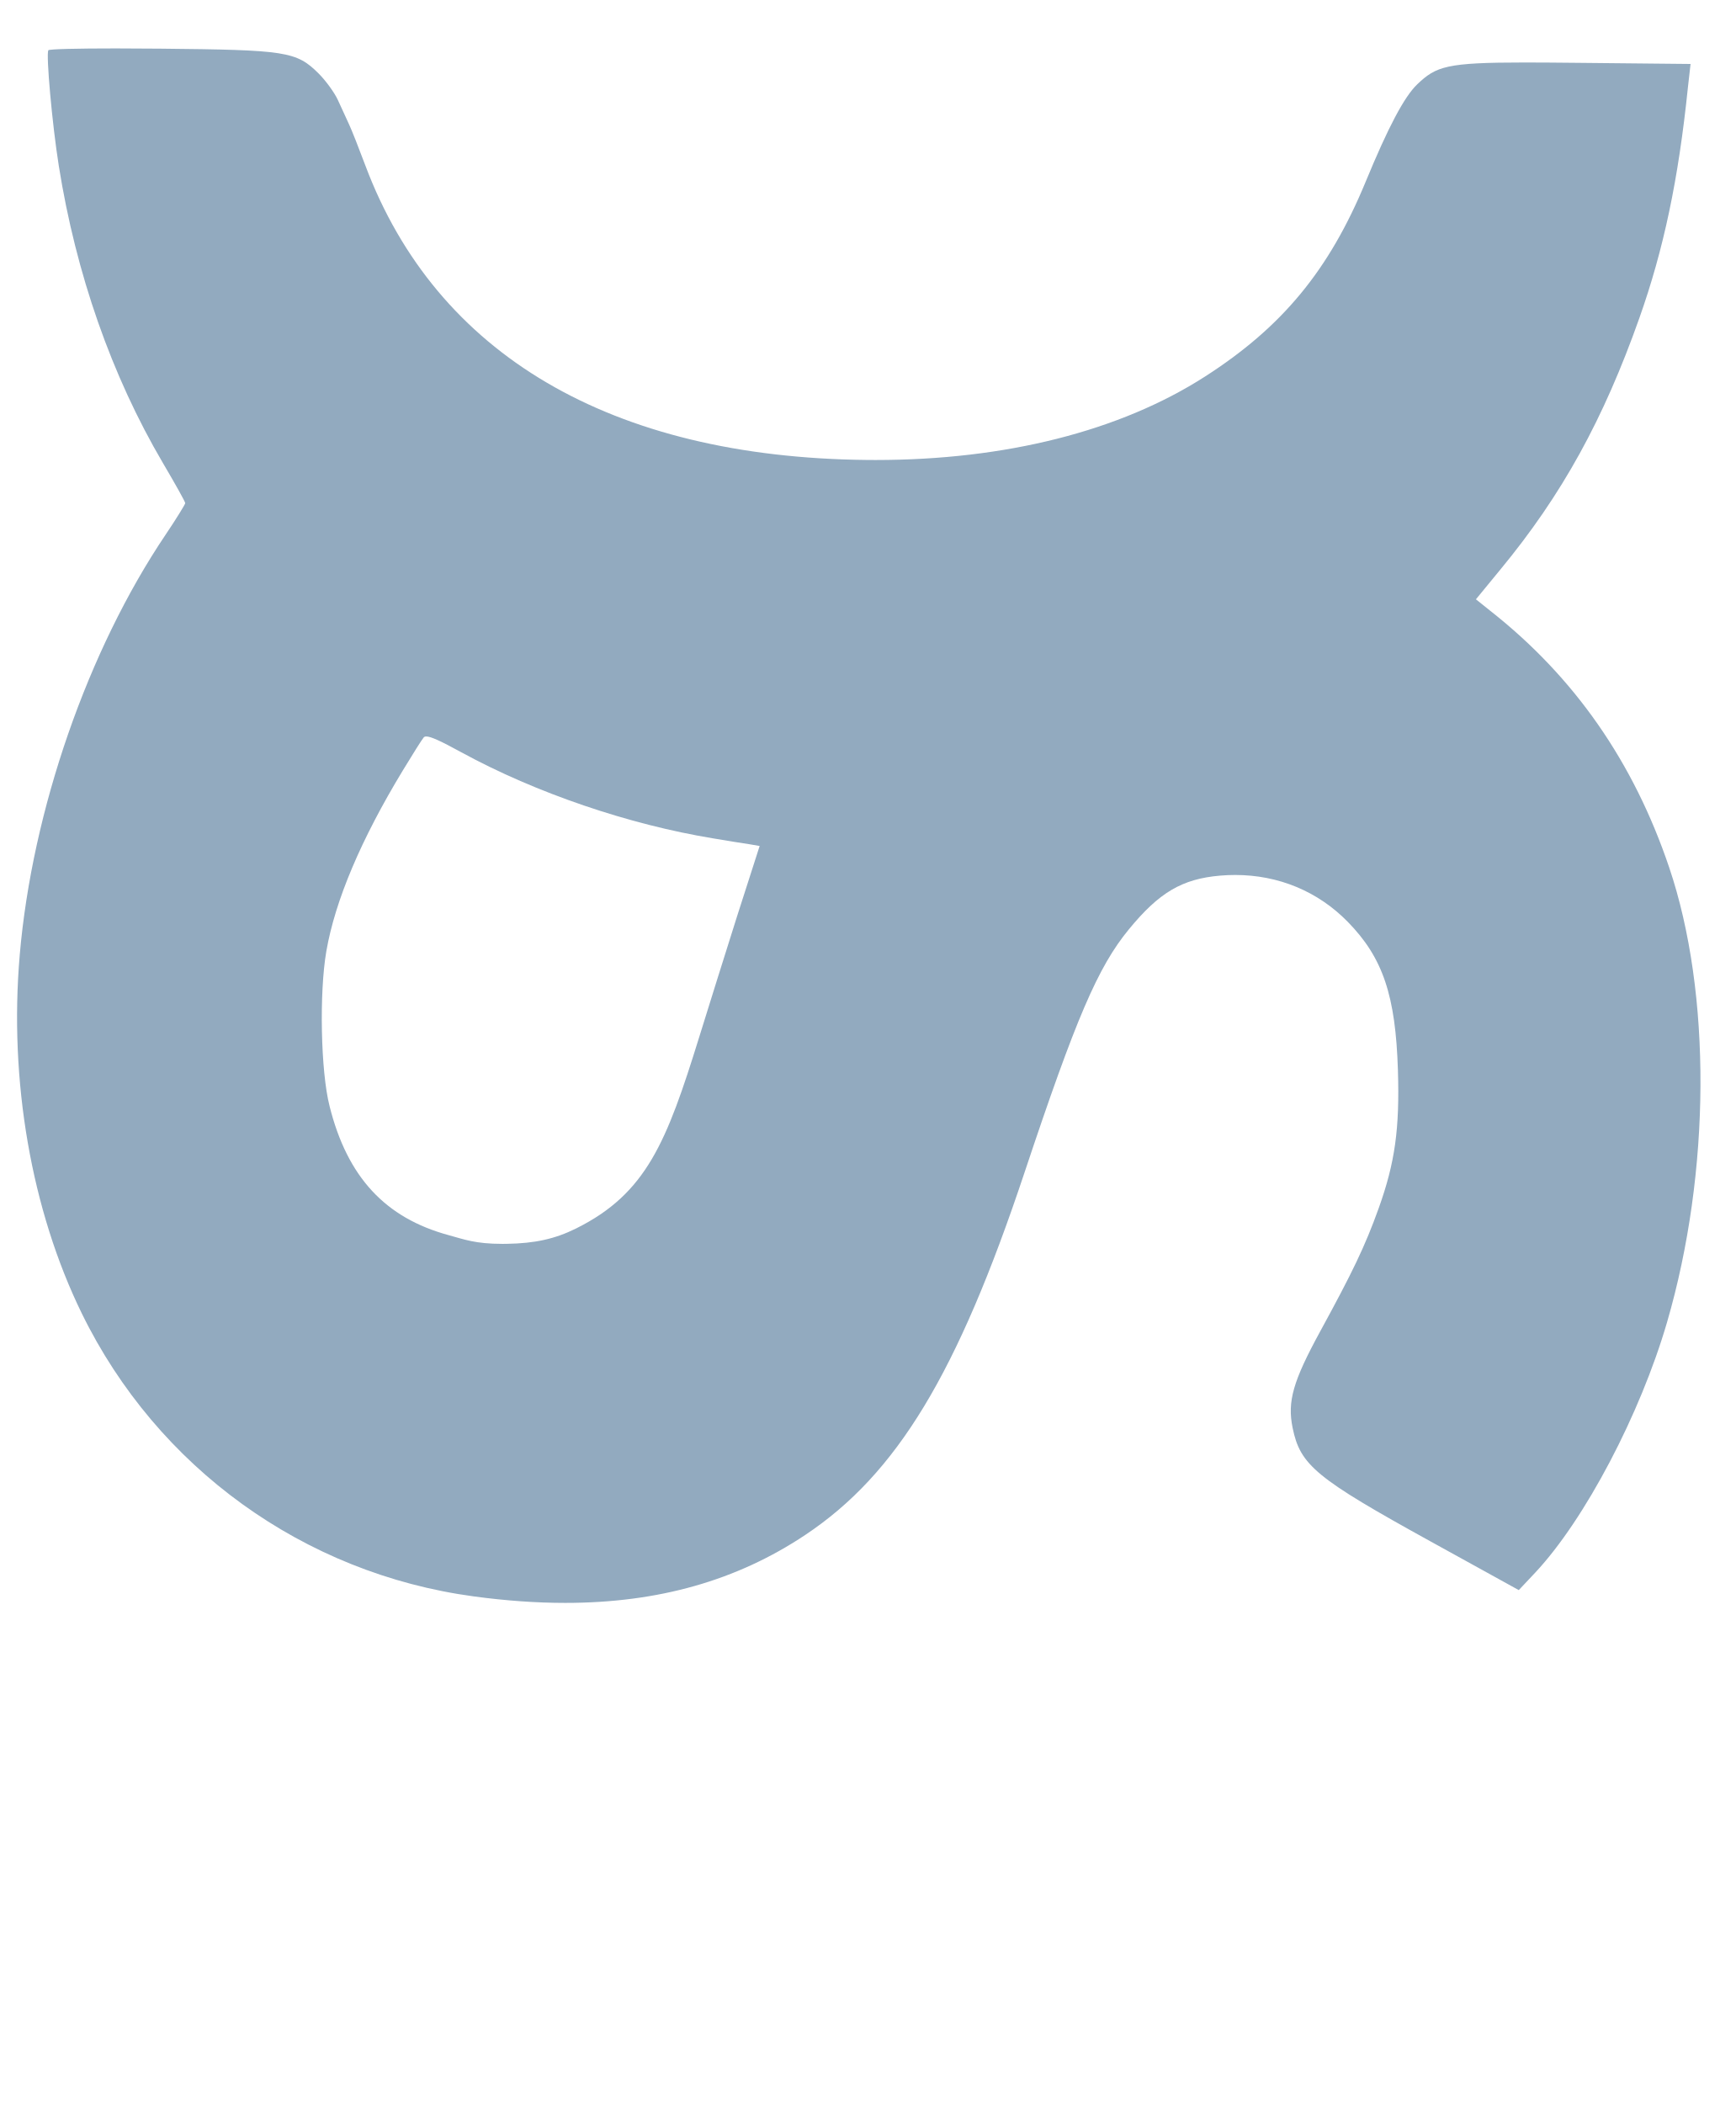
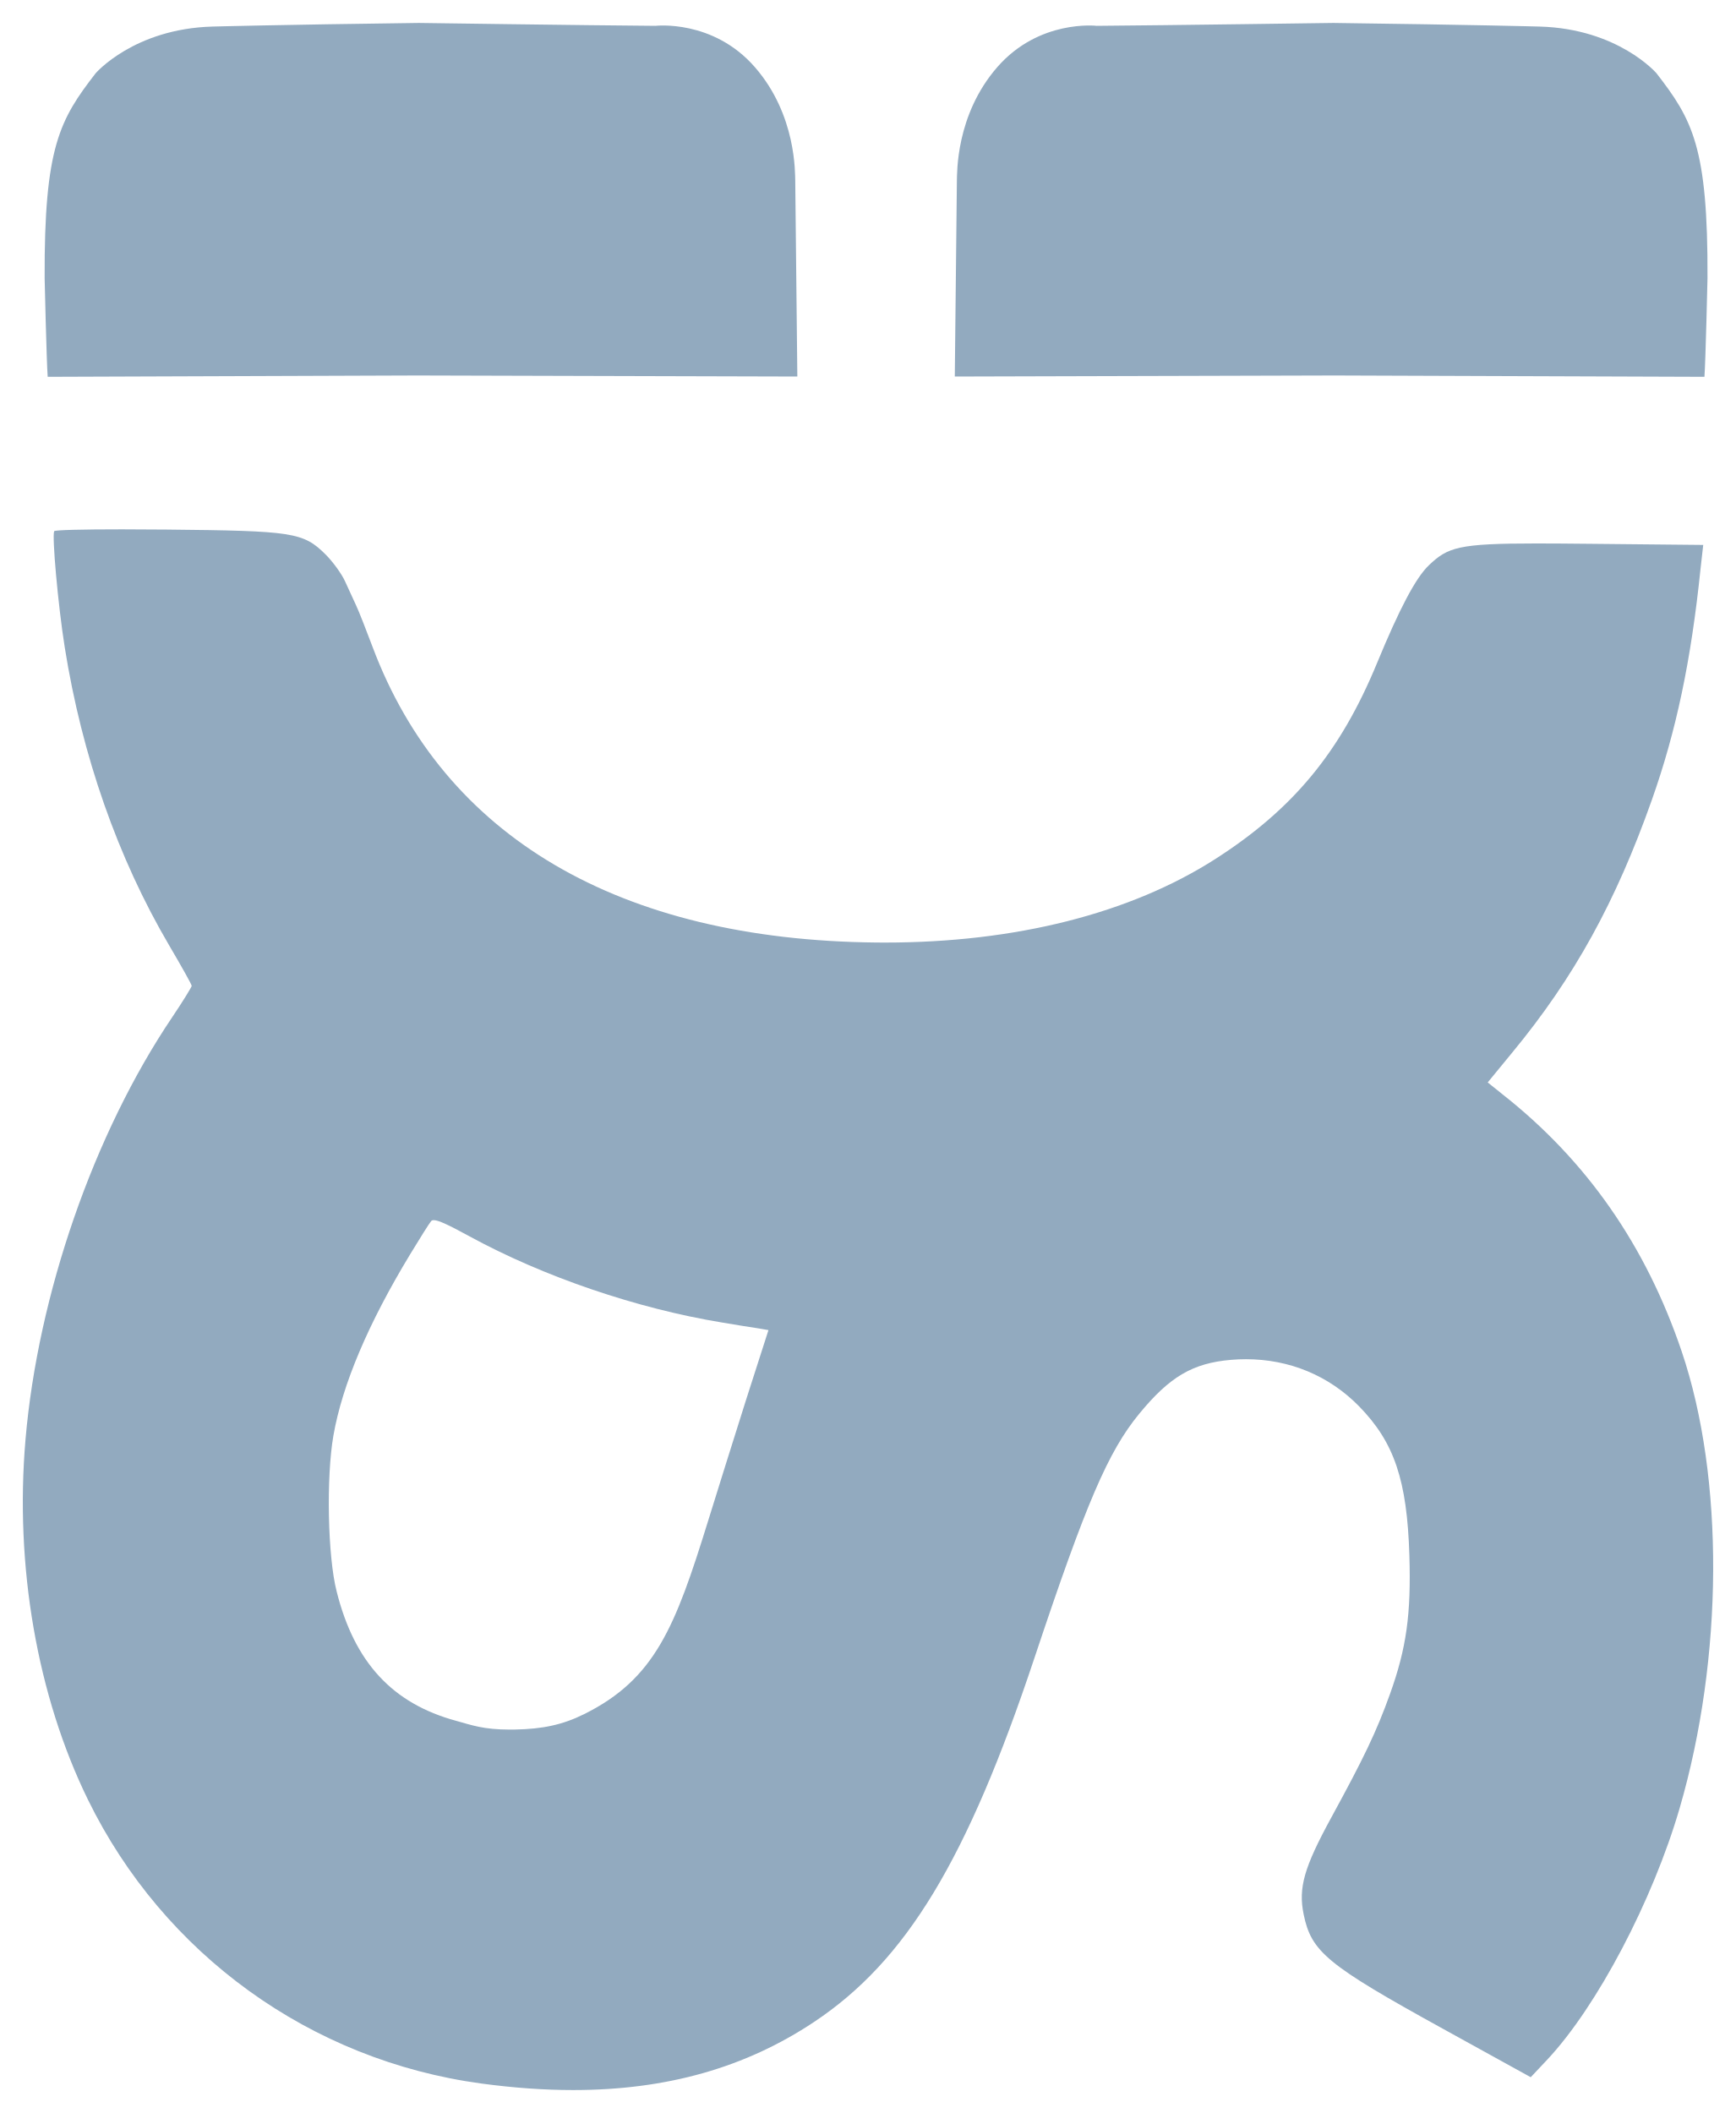
- <svg xmlns="http://www.w3.org/2000/svg" viewBox="0 0 845 1024" class="logo">
-   <g fill="#92aabf" style="transform:translateY(23%)">
-     <path d="M300.543-225.999c-24.716.881-63.617 1.131-83.902 1.202-7.864.028-12.93.028-13.288.028h-1.426c-16.851 0-31.453.029-43.874.072-37.068.13-54.706.387-54.706.387-38.096.557-59.366 27.54-59.366 27.54-17.517 22.222-20.994 29.692-21.15 93.412l-.128 51.58 178.671 1.04 184.309-.258-.09-22.54-.29-72.576c-.141-3.155.928-31.607-19.227-55.151-20.155-23.544-65.533-24.736-65.533-24.736zM546.391-224.28s-45.383.604-65.695 23.886c-20.312 23.282-19.433 51.746-19.596 54.9l-.004.351-.008.002-.001.024h.01l-.772 72.192-.24 22.537 184.298 2.649 178.673 1.276.218-51.579c.268-63.72-3.16-71.234-20.526-93.682 0 0-21.09-27.258-59.18-28.309 0 0-31.873-.879-99.978-1.756 0 0-62.549-.805-97.199-2.49zM207.502 358.434c2.214 0 7.07 2.239 16.997 7.665 36.45 19.928 81.86 35.222 122.457 41.906 6.842 1.127 14.813 2.482 17.644 2.844l5.16.885-10.841 33.737c-5.853 18.448-14.224 45.227-18.6 59.335-15.78 50.88-25.58 76.048-59.95 93.1-10.353 5.136-20.074 7.227-33.657 7.456-.745.013-1.466.019-2.166.019-13.242 0-18.634-2.19-26.231-4.261-30.742-8.378-49.235-28.169-57.898-62.766h.002l.003-.002c-4.333-16.882-5.07-55.229-1.58-75.375 4.294-24.792 16.99-54.62 37.225-87.992 4.685-7.727 9.183-14.888 10.164-16.07.26-.314.667-.48 1.27-.48zM56.39 23.568c-19.062 0-32.576.31-32.88.902-1.123 2.19 1.839 35.693 5.107 56.238 8.34 52.43 25.669 102.117 50.737 144.724 5.916 10.055 10.817 18.782 10.81 19.449-.005.5-4.164 7.345-9.49 15.243C42.677 316.482 15.644 394.521 9.6 464.82h.006c-5.28 61.135 5.647 124.24 30.266 174.529 36.65 74.866 107.941 126.45 190.857 137.623 15.529 2.092 30.307 3.145 44.399 3.145 45.292 0 83.503-10.873 116.789-33.044 44.643-29.736 74.133-78.456 106.8-176.494 25.085-75.279 35.74-99.962 50.7-118.2 14.745-17.978 25.914-24.66 44.61-26.23a85.812 85.812 0 017.185-.305c21.054 0 40.243 7.935 54.78 22.765 17.164 17.511 23.32 35.912 24.452 72.27.888 28.518-1.43 45.009-9.34 67.097-6.667 18.614-12.862 31.359-28.443 59.903-13.291 24.352-16.11 34.169-13.474 47.048 3.723 18.195 11.26 24.455 67.303 55.36l42.78 23.602 8.088-8.59c24.099-25.767 51.03-76.994 64.072-121.734 21.315-73.125 21.745-160.162 1.046-221.4-17.355-51.349-46.09-92.66-87.114-124.916l-6.947-5.57 11.814-14.388c30.209-36.544 50.35-73.379 67.748-122.532 11.77-33.25 19.013-67.334 23.63-112.303l1.281-11.325-54.847-.548c-10.058-.101-18.621-.17-25.955-.17-38.005 0-43.012 1.838-52.176 10.559-6.405 6.095-14.274 21.074-25.149 47.432-17.83 43.213-40.709 70.805-78.31 94.917-41.34 26.51-97.09 40.558-160.183 40.558-1.423 0-2.849-.007-4.278-.022-124.53-1.245-209.609-51.261-244.153-143.324-3.132-8.349-6.63-17.255-7.968-20.087-1.275-2.696-3.722-8.055-5.385-11.724-1.6-3.532-5.867-9.437-9.374-12.932-10.856-10.82-15.89-11.496-77.072-12.108-7.674-.077-14.998-.114-21.647-.114z" />
+ <svg xmlns="http://www.w3.org/2000/svg" viewBox="0 0 410.8 500" width="410.8" height="500">
+   <g>
+     <g id="layer1" fill="#92aabf" transform="matrix(0.488157, 0, 0, 0.488157, 1.346269, 113.7517)">
+       <path id="eye2" d="M 528.858 -220.498 C 528.858 -220.498 501.008 -223.789 480.696 -200.507 C 460.384 -177.225 461.263 -148.761 461.1 -145.608 L 461.096 -145.256 L 461.088 -145.254 C 461.087 -145.247 461.087 -145.239 461.087 -145.23 L 461.096 -145.23 L 460.325 -73.038 L 460.084 -50.501 L 644.383 -51.009 L 823.475 -50.365 C 824.052 -58.147 824.963 -98.18 824.957 -98.155 C 825.225 -161.874 817.588 -175.073 800.221 -197.521 C 800.221 -197.521 781.659 -219.095 743.569 -220.146 C 743.569 -220.146 711.695 -221.025 643.59 -221.902 C 643.59 -221.902 563.508 -220.76 528.858 -220.498 Z" />
+       <path id="ds" d="M 207.502 358.434 C 209.716 358.434 214.573 360.673 224.499 366.099 C 260.949 386.027 306.359 401.321 346.956 408.005 C 353.798 409.132 361.769 410.487 364.6 410.849 L 369.76 411.734 L 358.919 445.471 C 353.066 463.919 344.695 490.698 340.319 504.806 C 324.539 555.686 314.739 580.854 280.368 597.906 C 270.016 603.042 260.295 605.133 246.712 605.362 C 245.967 605.375 245.246 605.381 244.546 605.381 C 231.304 605.381 225.912 603.19 218.315 601.12 C 187.573 592.742 169.08 572.951 160.417 538.354 L 160.419 538.354 L 160.422 538.352 C 156.089 521.47 155.351 483.123 158.841 462.977 C 163.136 438.185 175.832 408.357 196.067 374.985 C 200.752 367.258 205.25 360.097 206.231 358.914 C 206.491 358.601 206.898 358.434 207.502 358.434 Z M 56.39 23.568 C 37.328 23.568 23.814 23.878 23.51 24.47 C 22.387 26.661 25.349 60.163 28.617 80.708 C 36.957 133.138 54.286 182.825 79.354 225.432 C 85.27 235.487 90.171 244.214 90.164 244.881 C 90.159 245.381 86 252.226 80.675 260.124 C 42.676 316.482 15.643 394.521 9.599 464.82 L 9.602 464.82 L 9.605 464.82 C 4.326 525.955 15.252 589.059 39.871 639.349 C 76.522 714.215 147.812 765.799 230.728 776.972 C 246.257 779.064 261.035 780.117 275.127 780.117 C 320.419 780.117 358.63 769.244 391.916 747.073 C 436.559 717.338 466.049 668.617 498.717 570.579 C 523.801 495.3 534.455 470.617 549.416 452.378 C 564.161 434.401 575.33 427.72 594.027 426.148 C 596.443 425.945 598.839 425.844 601.211 425.844 C 622.265 425.844 641.454 433.779 655.99 448.609 C 673.155 466.12 679.311 484.521 680.443 520.879 C 681.331 549.397 679.014 565.888 671.103 587.976 C 664.436 606.59 658.241 619.335 642.66 647.879 C 629.369 672.231 626.551 682.048 629.186 694.927 C 632.909 713.122 640.446 719.382 696.489 750.286 L 739.268 773.889 L 747.357 765.3 C 771.456 739.532 798.388 688.305 811.429 643.565 C 832.744 570.44 833.174 483.403 812.475 422.164 C 795.12 370.816 766.386 329.504 725.361 297.249 L 718.414 291.678 L 730.228 277.291 C 760.437 240.747 780.578 203.912 797.976 154.759 C 809.745 121.508 816.989 87.425 821.607 42.456 L 822.887 31.131 L 768.04 30.583 C 757.982 30.482 749.419 30.414 742.085 30.414 C 704.08 30.414 699.073 32.251 689.909 40.972 C 683.504 47.067 675.635 62.046 664.76 88.404 C 646.929 131.617 624.051 159.209 586.451 183.321 C 545.111 209.831 489.359 223.879 426.267 223.879 C 424.844 223.879 423.418 223.872 421.989 223.857 C 297.458 222.612 212.38 172.596 177.836 80.533 C 174.704 72.184 171.206 63.278 169.868 60.446 C 168.593 57.75 166.146 52.391 164.483 48.722 C 162.883 45.19 158.616 39.285 155.109 35.79 C 144.253 24.97 139.218 24.294 78.037 23.682 C 70.363 23.605 63.039 23.568 56.39 23.568 Z" />
+       <path id="path-1" d="M 87.648 -51.769 C 87.648 -51.769 59.798 -48.478 39.486 -71.76 C 19.174 -95.042 20.053 -123.506 19.89 -126.659 L 19.886 -127.011 L 19.878 -127.013 C 19.877 -127.02 19.877 -127.028 19.877 -127.037 L 19.886 -127.037 L 19.115 -199.229 L 18.874 -221.766 L 203.173 -221.258 L 382.265 -221.902 C 382.842 -214.12 383.753 -174.087 383.747 -174.112 C 384.015 -110.393 376.378 -97.194 359.011 -74.746 C 359.011 -74.746 340.449 -53.172 302.359 -52.121 C 302.359 -52.121 270.485 -51.242 202.38 -50.365 C 202.38 -50.365 122.298 -51.507 87.648 -51.769 Z" transform="matrix(-1, 0, 0, -1, 402.6278, -272.267)" />
+     </g>
  </g>
</svg>
